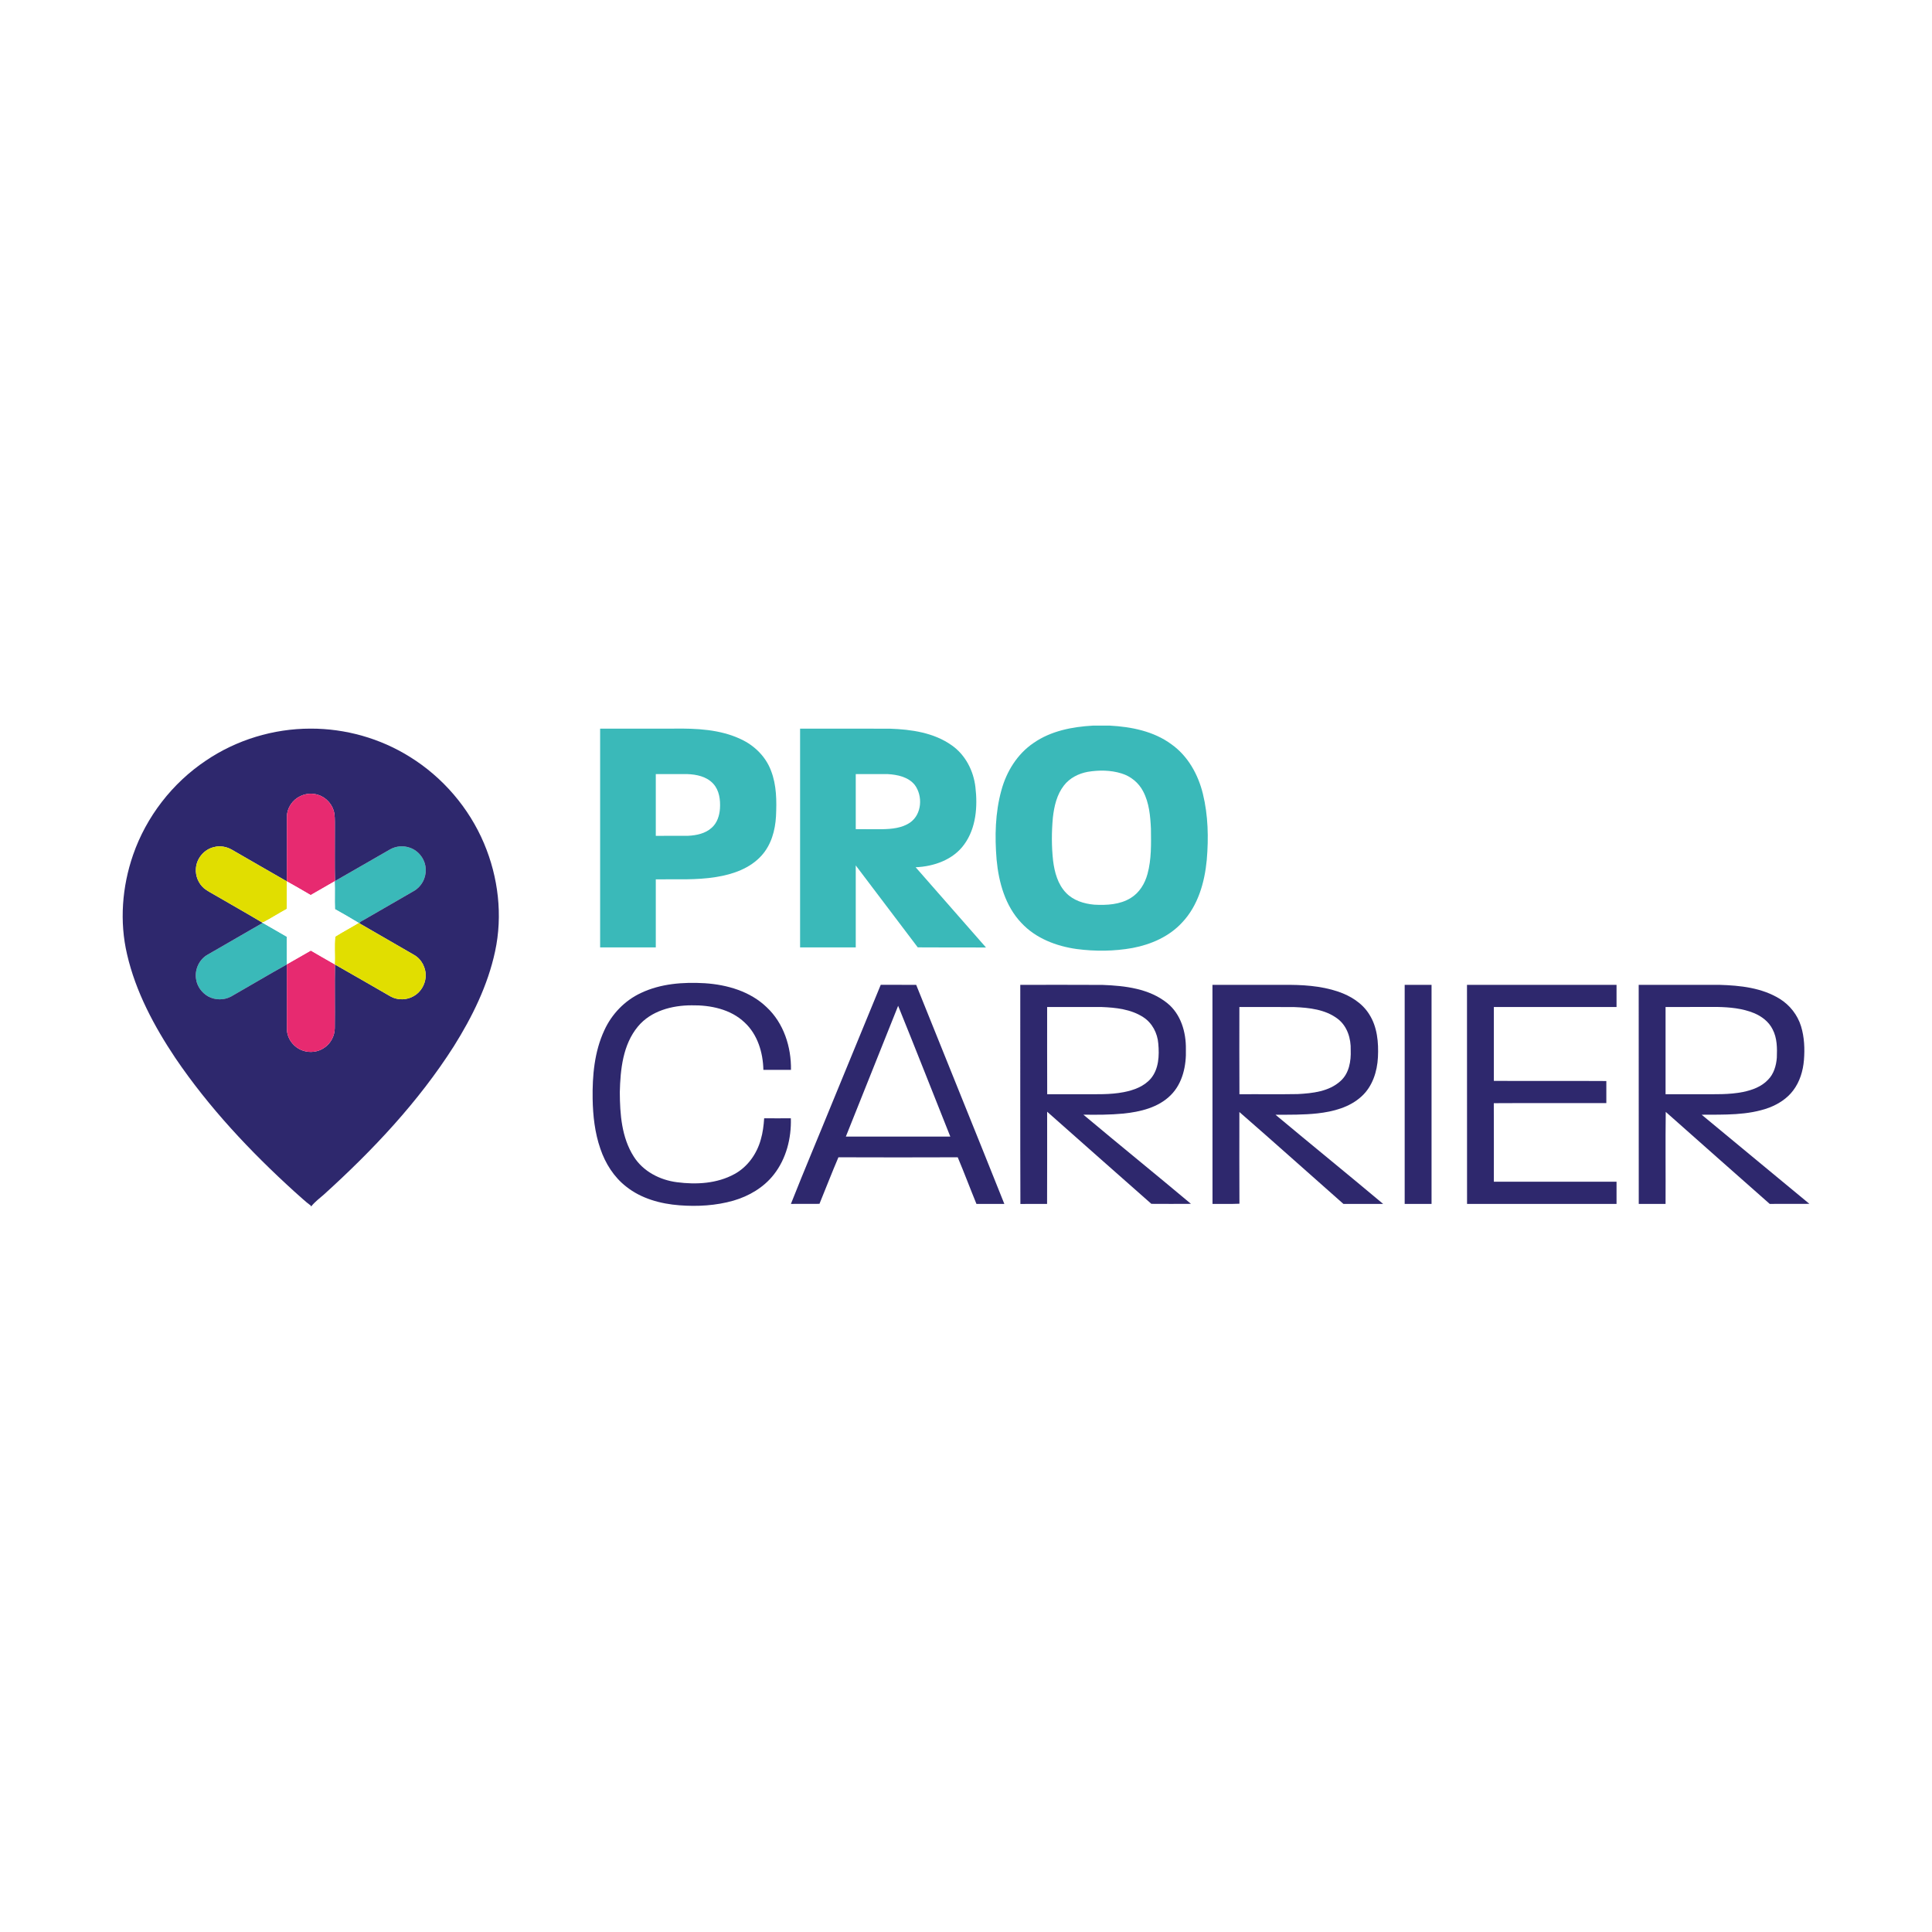
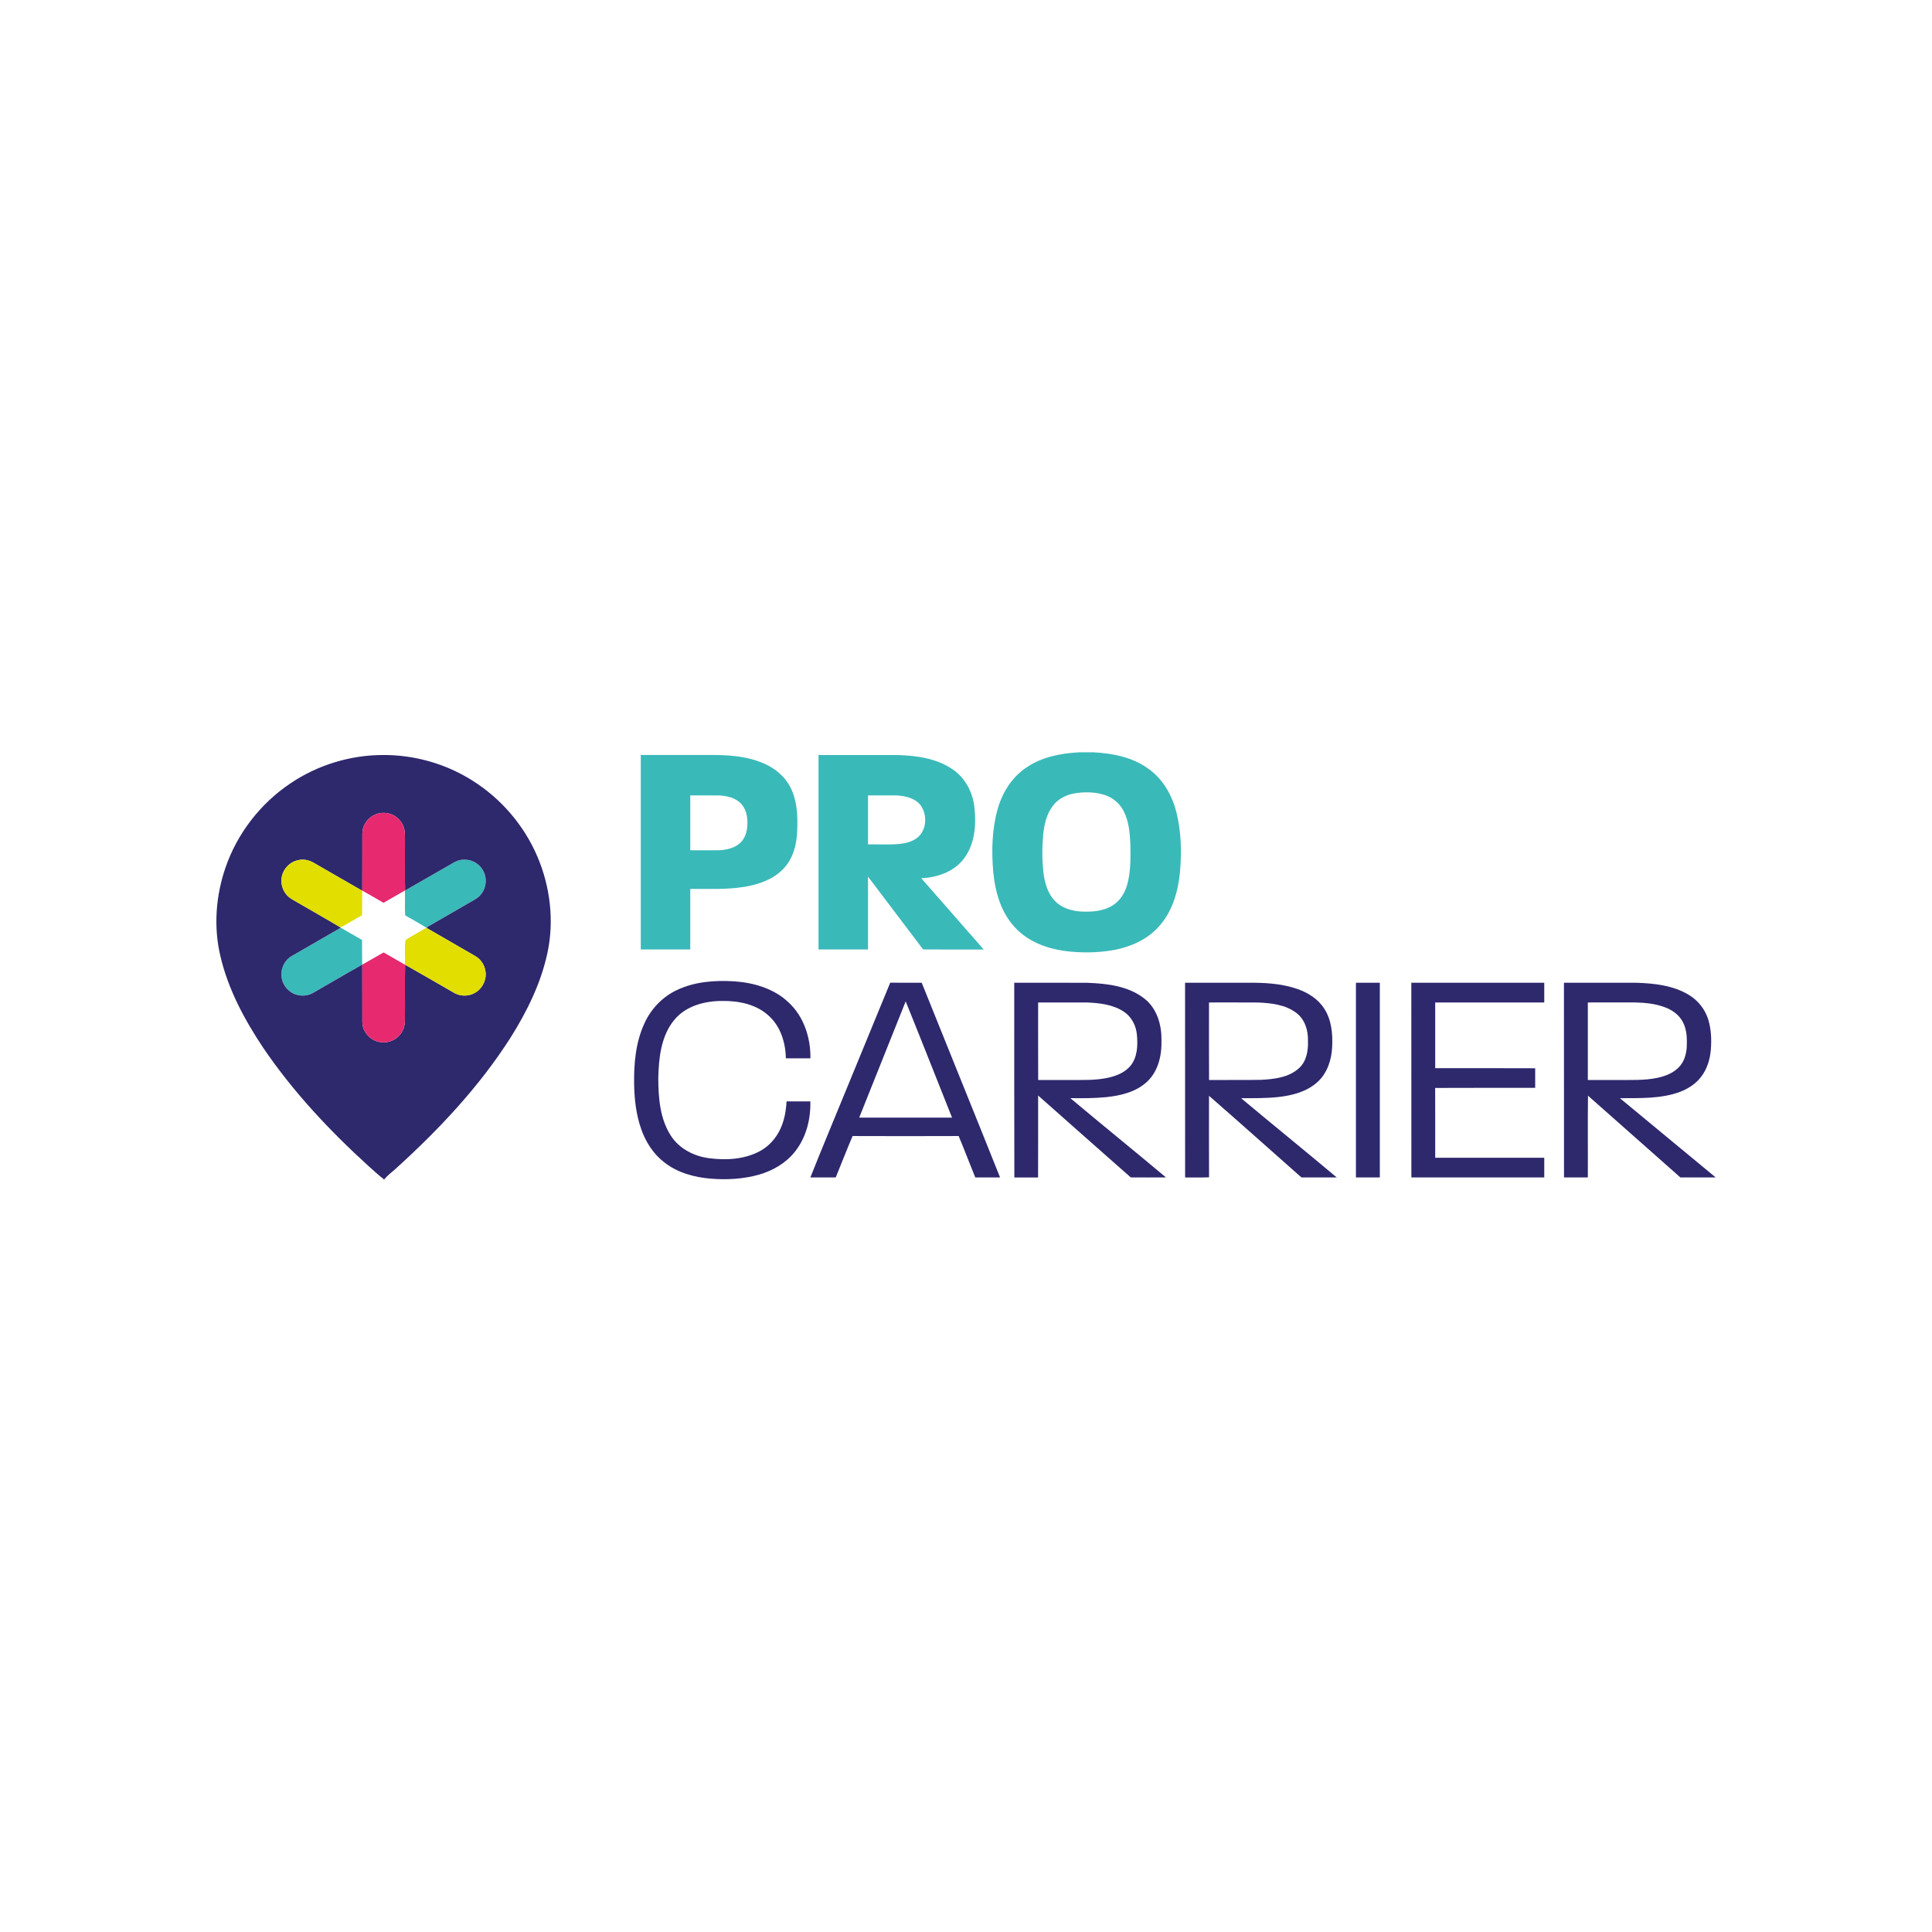
- <svg xmlns="http://www.w3.org/2000/svg" width="32px" height="32px" version="1.1" viewBox="0 0 32 32">
+ <svg xmlns="http://www.w3.org/2000/svg" width="32px" height="32px" version="1.1" viewBox="-2 -2 36 36">
  <g id="Procarrier" fill="none" fill-rule="evenodd" stroke="none" stroke-width="1">
-     <rect width="100%" height="100%" fill="#FFFFFF" />
+     <rect x="-4" y="-4" width="40" height="40" fill="#FFFFFF" />
    <g id="ç¼–ç»„" transform="translate(2.031963, 12.01829)">
      <path id="Fill-1" fill="#3AB9B9" d="M15.983,0.766 C15.832,0.794 15.685,0.868 15.59,0.992 C15.472,1.143 15.428,1.336 15.407,1.523 C15.385,1.761 15.384,2.003 15.411,2.241 C15.435,2.431 15.489,2.629 15.625,2.77 C15.746,2.897 15.923,2.951 16.093,2.966 C16.298,2.977 16.518,2.966 16.697,2.855 C16.84,2.768 16.931,2.617 16.974,2.458 C17.041,2.214 17.034,1.958 17.031,1.707 C17.021,1.497 17.002,1.278 16.902,1.089 C16.829,0.947 16.696,0.838 16.543,0.792 C16.363,0.736 16.168,0.735 15.983,0.766 M16.074,0 L16.346,0 C16.704,0.019 17.076,0.092 17.37,0.309 C17.643,0.502 17.814,0.81 17.892,1.131 C17.979,1.487 17.987,1.859 17.956,2.223 C17.921,2.597 17.811,2.984 17.547,3.262 C17.334,3.494 17.033,3.625 16.728,3.683 C16.424,3.738 16.11,3.741 15.804,3.701 C15.465,3.654 15.123,3.524 14.886,3.269 C14.619,2.989 14.51,2.598 14.475,2.221 C14.443,1.837 14.451,1.445 14.554,1.072 C14.638,0.761 14.818,0.469 15.088,0.287 C15.375,0.087 15.73,0.019 16.074,0" />
      <path id="Fill-3" fill="#3AB9B9" d="M8.83,0.803 C8.83,1.144 8.83,1.485 8.83,1.826 C9.009,1.826 9.188,1.826 9.367,1.825 C9.504,1.818 9.651,1.788 9.756,1.692 C9.847,1.612 9.885,1.49 9.893,1.373 C9.902,1.23 9.882,1.072 9.782,0.963 C9.673,0.843 9.504,0.808 9.349,0.803 C9.176,0.803 9.004,0.803 8.83,0.803 M7.908,0.05 C8.315,0.05 8.722,0.05 9.129,0.05 C9.504,0.045 9.895,0.062 10.239,0.225 C10.462,0.328 10.65,0.512 10.737,0.743 C10.832,0.984 10.833,1.248 10.821,1.503 C10.808,1.736 10.742,1.975 10.583,2.151 C10.391,2.366 10.105,2.464 9.828,2.508 C9.498,2.562 9.163,2.542 8.83,2.546 C8.83,2.922 8.83,3.298 8.83,3.674 C8.523,3.675 8.216,3.674 7.908,3.674 C7.908,2.466 7.908,1.258 7.908,0.05" />
      <path id="Fill-5" fill="#3AB9B9" d="M12.142,0.803 C12.142,1.107 12.143,1.411 12.142,1.715 C12.287,1.717 12.432,1.715 12.577,1.716 C12.738,1.713 12.909,1.698 13.044,1.604 C13.238,1.467 13.256,1.164 13.118,0.981 C13.011,0.849 12.83,0.812 12.669,0.803 C12.493,0.802 12.318,0.803 12.142,0.803 L12.142,0.803 Z M11.22,0.05 C11.716,0.051 12.211,0.05 12.707,0.051 C13.062,0.063 13.437,0.116 13.734,0.328 C13.959,0.486 14.093,0.749 14.124,1.019 C14.162,1.341 14.136,1.695 13.94,1.966 C13.758,2.221 13.437,2.334 13.134,2.346 C13.523,2.788 13.911,3.232 14.299,3.675 C13.922,3.674 13.545,3.676 13.169,3.673 C12.827,3.22 12.485,2.768 12.142,2.316 C12.142,2.769 12.142,3.222 12.142,3.674 L11.22,3.674 L11.22,0.05 Z" />
      <path id="Fill-7" fill="#3AB9B9" d="M4.428,2.051 C4.527,1.994 4.65,1.984 4.758,2.023 C4.909,2.075 5.019,2.226 5.019,2.386 C5.025,2.529 4.946,2.67 4.822,2.74 C4.547,2.899 4.271,3.058 3.996,3.217 C3.969,3.234 3.933,3.243 3.921,3.275 C3.918,3.273 3.912,3.27 3.909,3.268 C3.78,3.189 3.648,3.114 3.516,3.04 C3.51,2.886 3.518,2.732 3.512,2.578 L3.516,2.575 C3.821,2.402 4.123,2.225 4.428,2.051" />
      <path id="Fill-9" fill="#3AB9B9" d="M2.32,3.267 C2.452,3.344 2.584,3.42 2.717,3.496 C2.719,3.648 2.716,3.801 2.719,3.953 L2.719,3.956 C2.409,4.129 2.104,4.311 1.796,4.487 C1.679,4.55 1.531,4.549 1.415,4.485 C1.311,4.425 1.233,4.32 1.216,4.201 C1.189,4.045 1.265,3.876 1.402,3.797 C1.708,3.62 2.015,3.444 2.32,3.267" />
      <path id="Fill-11" fill="#2E286D" d="M2.939,1.17 C2.812,1.23 2.722,1.364 2.72,1.505 C2.719,1.863 2.721,2.222 2.719,2.58 C2.415,2.407 2.113,2.23 1.809,2.056 C1.721,2.005 1.613,1.985 1.514,2.012 C1.351,2.048 1.222,2.2 1.213,2.368 C1.203,2.49 1.255,2.616 1.349,2.696 C1.405,2.741 1.47,2.772 1.531,2.809 C1.79,2.96 2.051,3.106 2.308,3.26 L2.32,3.267 C2.015,3.444 1.708,3.62 1.402,3.797 C1.265,3.876 1.189,4.045 1.216,4.201 C1.233,4.32 1.311,4.425 1.415,4.485 C1.531,4.549 1.679,4.55 1.796,4.487 C2.104,4.311 2.409,4.129 2.719,3.956 C2.72,4.313 2.719,4.67 2.72,5.027 C2.721,5.184 2.832,5.33 2.979,5.381 C3.098,5.425 3.238,5.408 3.342,5.334 C3.448,5.263 3.512,5.137 3.513,5.01 C3.517,4.659 3.51,4.308 3.516,3.957 C3.825,4.131 4.131,4.311 4.439,4.487 C4.556,4.551 4.706,4.548 4.821,4.48 C4.934,4.417 5.007,4.294 5.018,4.166 C5.029,4.019 4.952,3.866 4.821,3.795 C4.521,3.621 4.221,3.448 3.921,3.275 C3.933,3.243 3.969,3.234 3.996,3.217 C4.271,3.058 4.547,2.899 4.822,2.74 C4.946,2.67 5.025,2.529 5.019,2.386 C5.019,2.226 4.909,2.075 4.758,2.023 C4.65,1.984 4.527,1.994 4.428,2.051 C4.123,2.225 3.821,2.402 3.516,2.575 C3.51,2.298 3.515,2.021 3.514,1.743 C3.512,1.646 3.519,1.548 3.506,1.452 C3.481,1.313 3.376,1.191 3.24,1.148 C3.142,1.115 3.032,1.123 2.939,1.17 M1.378,0.58 C1.885,0.236 2.497,0.05 3.11,0.05 C3.689,0.048 4.267,0.211 4.757,0.518 C5.301,0.855 5.736,1.362 5.985,1.951 C6.222,2.511 6.297,3.145 6.168,3.741 C6.047,4.304 5.789,4.826 5.485,5.311 C4.898,6.233 4.142,7.034 3.334,7.766 C3.262,7.829 3.184,7.887 3.123,7.963 L3.115,7.963 C3.116,7.961 3.118,7.956 3.119,7.953 C3.021,7.882 2.935,7.796 2.843,7.717 C2.111,7.052 1.428,6.325 0.872,5.505 C0.521,4.979 0.216,4.41 0.073,3.79 C-0.055,3.246 -0.01,2.668 0.172,2.142 C0.391,1.509 0.822,0.952 1.378,0.58" />
      <path id="Fill-13" fill="#2E286D" d="M8.583,4.429 C8.911,4.273 9.284,4.246 9.642,4.267 C10.012,4.291 10.395,4.402 10.667,4.665 C10.949,4.928 11.075,5.323 11.069,5.702 C10.917,5.702 10.765,5.702 10.612,5.702 C10.606,5.417 10.517,5.117 10.302,4.918 C10.07,4.696 9.734,4.628 9.423,4.633 C9.099,4.633 8.748,4.725 8.534,4.984 C8.284,5.285 8.243,5.696 8.234,6.073 C8.236,6.436 8.264,6.823 8.465,7.138 C8.62,7.384 8.898,7.527 9.181,7.563 C9.501,7.605 9.845,7.586 10.133,7.428 C10.352,7.309 10.505,7.091 10.57,6.853 C10.603,6.74 10.617,6.622 10.625,6.504 C10.773,6.504 10.92,6.506 11.067,6.504 C11.077,6.833 10.991,7.174 10.785,7.436 C10.618,7.65 10.374,7.793 10.116,7.868 C9.826,7.951 9.52,7.968 9.221,7.945 C8.908,7.921 8.588,7.834 8.339,7.635 C8.136,7.477 7.994,7.251 7.912,7.009 C7.82,6.744 7.789,6.462 7.784,6.183 C7.778,5.798 7.813,5.401 7.977,5.048 C8.099,4.779 8.315,4.554 8.583,4.429" />
      <path id="Fill-15" fill="#2E286D" d="M12.844,4.641 C12.556,5.363 12.267,6.085 11.978,6.807 C12.555,6.807 13.131,6.808 13.708,6.807 C13.42,6.085 13.136,5.361 12.844,4.641 M12.556,4.293 C12.752,4.294 12.947,4.293 13.143,4.294 C13.628,5.504 14.12,6.711 14.603,7.922 C14.449,7.922 14.295,7.922 14.141,7.922 C14.036,7.666 13.939,7.406 13.831,7.15 C13.172,7.152 12.514,7.153 11.855,7.15 C11.746,7.405 11.646,7.664 11.541,7.921 C11.383,7.923 11.226,7.921 11.068,7.922 C11.29,7.36 11.527,6.802 11.755,6.241 C12.022,5.592 12.288,4.942 12.556,4.293" />
      <path id="Fill-17" fill="#2E286D" d="M15.312,4.661 C15.312,5.142 15.311,5.624 15.313,6.106 C15.508,6.105 15.704,6.106 15.9,6.106 C16.127,6.104 16.356,6.115 16.581,6.071 C16.746,6.039 16.918,5.977 17.03,5.845 C17.162,5.687 17.171,5.465 17.153,5.268 C17.14,5.095 17.053,4.926 16.905,4.83 C16.701,4.697 16.45,4.67 16.212,4.661 C15.912,4.66 15.612,4.661 15.312,4.661 M14.867,4.294 C15.322,4.294 15.776,4.292 16.231,4.295 C16.602,4.309 17.003,4.355 17.302,4.597 C17.527,4.778 17.614,5.078 17.61,5.358 C17.619,5.629 17.558,5.923 17.359,6.121 C17.153,6.327 16.855,6.397 16.575,6.426 C16.355,6.447 16.133,6.447 15.912,6.444 C16.503,6.94 17.103,7.425 17.694,7.921 C17.475,7.922 17.257,7.923 17.038,7.921 C16.461,7.415 15.888,6.903 15.312,6.395 C15.312,6.904 15.313,7.413 15.311,7.922 C15.164,7.922 15.016,7.922 14.869,7.923 C14.865,6.713 14.868,5.503 14.867,4.294" />
      <path id="Fill-19" fill="#2E286D" d="M18.496,4.661 C18.496,5.142 18.494,5.624 18.497,6.106 C18.818,6.103 19.14,6.109 19.462,6.103 C19.708,6.09 19.981,6.061 20.171,5.887 C20.314,5.76 20.347,5.557 20.34,5.375 C20.346,5.184 20.283,4.977 20.125,4.857 C19.921,4.701 19.653,4.672 19.405,4.662 C19.102,4.66 18.799,4.661 18.496,4.661 M18.05,4.294 C18.44,4.293 18.83,4.294 19.22,4.294 C19.528,4.291 19.841,4.307 20.135,4.407 C20.336,4.476 20.53,4.595 20.645,4.779 C20.781,4.989 20.803,5.249 20.791,5.493 C20.779,5.731 20.7,5.978 20.519,6.142 C20.321,6.324 20.049,6.394 19.788,6.423 C19.558,6.448 19.325,6.445 19.094,6.445 C19.686,6.94 20.286,7.426 20.877,7.922 C20.657,7.922 20.438,7.922 20.219,7.922 C19.644,7.415 19.074,6.903 18.496,6.4 C18.496,6.907 18.494,7.413 18.497,7.919 C18.348,7.926 18.199,7.92 18.051,7.922 C18.05,6.713 18.051,5.503 18.05,4.294" />
      <path id="Fill-21" fill="#2E286D" d="M21.234,4.294 C21.382,4.293 21.531,4.294 21.679,4.294 C21.679,5.503 21.68,6.713 21.679,7.922 C21.53,7.922 21.382,7.922 21.234,7.922 C21.234,6.713 21.234,5.503 21.234,4.294" />
      <path id="Fill-23" fill="#2E286D" d="M22.266,4.294 L24.743,4.294 L24.743,4.661 C24.066,4.661 23.388,4.66 22.711,4.661 C22.711,5.069 22.711,5.477 22.711,5.885 C23.332,5.887 23.953,5.883 24.574,5.887 C24.573,6.009 24.574,6.131 24.574,6.252 C23.953,6.254 23.332,6.25 22.71,6.254 C22.712,6.688 22.711,7.121 22.711,7.555 C23.389,7.555 24.066,7.555 24.743,7.555 C24.743,7.678 24.744,7.8 24.743,7.922 C23.917,7.922 23.092,7.922 22.267,7.922 C22.266,6.713 22.266,5.503 22.266,4.294" />
      <path id="Fill-25" fill="#2E286D" d="M25.555,4.661 C25.556,5.142 25.555,5.624 25.555,6.106 C25.749,6.106 25.943,6.106 26.137,6.106 C26.371,6.104 26.608,6.115 26.839,6.068 C26.99,6.037 27.144,5.981 27.252,5.866 C27.348,5.77 27.388,5.632 27.398,5.5 C27.404,5.342 27.404,5.175 27.328,5.031 C27.266,4.905 27.148,4.815 27.02,4.762 C26.828,4.683 26.618,4.664 26.412,4.66 C26.126,4.661 25.841,4.66 25.555,4.661 M25.11,4.294 C25.557,4.294 26.004,4.293 26.45,4.294 C26.791,4.304 27.15,4.342 27.447,4.526 C27.613,4.629 27.741,4.792 27.799,4.98 C27.854,5.16 27.862,5.353 27.847,5.54 C27.832,5.72 27.778,5.9 27.668,6.044 C27.569,6.176 27.425,6.268 27.273,6.327 C26.916,6.459 26.528,6.442 26.153,6.445 C26.746,6.938 27.342,7.427 27.936,7.92 L27.936,7.921 C27.717,7.923 27.499,7.921 27.28,7.922 C26.705,7.415 26.132,6.907 25.558,6.398 C25.551,6.906 25.558,7.414 25.555,7.922 C25.407,7.922 25.259,7.922 25.111,7.922 C25.11,6.713 25.111,5.503 25.11,4.294" />
      <path id="Fill-27" fill="#E72A70" d="M2.939,1.17 C3.032,1.123 3.142,1.115 3.24,1.148 C3.376,1.191 3.481,1.313 3.506,1.452 C3.519,1.548 3.512,1.646 3.514,1.743 C3.515,2.021 3.51,2.298 3.516,2.575 L3.512,2.578 C3.379,2.654 3.247,2.732 3.114,2.807 C2.983,2.731 2.852,2.654 2.719,2.58 C2.721,2.222 2.719,1.863 2.72,1.505 C2.722,1.364 2.812,1.23 2.939,1.17" />
      <path id="Fill-29" fill="#E72A70" d="M3.116,3.726 C3.247,3.802 3.379,3.879 3.512,3.954 L3.516,3.957 C3.51,4.308 3.517,4.659 3.513,5.01 C3.512,5.137 3.448,5.263 3.342,5.334 C3.238,5.408 3.098,5.425 2.979,5.381 C2.832,5.33 2.721,5.184 2.72,5.027 C2.719,4.67 2.72,4.313 2.719,3.956 L2.719,3.953 C2.852,3.879 2.983,3.801 3.116,3.726" />
      <path id="Fill-31" fill="#E1DE00" d="M1.213,2.368 C1.222,2.2 1.351,2.048 1.514,2.012 C1.613,1.985 1.721,2.005 1.809,2.056 C2.113,2.23 2.415,2.407 2.719,2.58 C2.717,2.732 2.72,2.885 2.717,3.037 C2.589,3.107 2.466,3.185 2.337,3.254 C2.33,3.255 2.316,3.258 2.308,3.26 C2.051,3.106 1.79,2.96 1.531,2.809 C1.47,2.772 1.405,2.741 1.349,2.696 C1.255,2.616 1.203,2.49 1.213,2.368" />
      <path id="Fill-33" fill="#E1DE00" d="M3.909,3.268 C3.912,3.27 3.918,3.273 3.921,3.275 C4.221,3.448 4.521,3.621 4.821,3.795 C4.952,3.866 5.029,4.019 5.018,4.166 C5.007,4.294 4.934,4.417 4.821,4.48 C4.706,4.548 4.556,4.551 4.439,4.487 C4.131,4.311 3.825,4.131 3.516,3.957 L3.512,3.954 C3.521,3.802 3.503,3.646 3.521,3.495 C3.648,3.415 3.781,3.345 3.909,3.268" />
      <path id="Fill-35" fill="#FFFFFF" d="M2.719,2.58 C2.852,2.654 2.983,2.731 3.114,2.807 C3.247,2.732 3.379,2.654 3.512,2.578 C3.518,2.732 3.51,2.886 3.516,3.04 C3.648,3.114 3.78,3.189 3.909,3.268 C3.781,3.345 3.648,3.415 3.521,3.495 C3.503,3.646 3.521,3.802 3.512,3.954 C3.379,3.879 3.247,3.802 3.116,3.726 C2.983,3.801 2.852,3.879 2.719,3.953 C2.716,3.801 2.719,3.648 2.717,3.496 C2.584,3.42 2.452,3.344 2.32,3.267 L2.308,3.26 C2.316,3.258 2.33,3.255 2.337,3.254 C2.466,3.185 2.589,3.107 2.717,3.037 C2.72,2.885 2.717,2.732 2.719,2.58" />
    </g>
  </g>
</svg>
